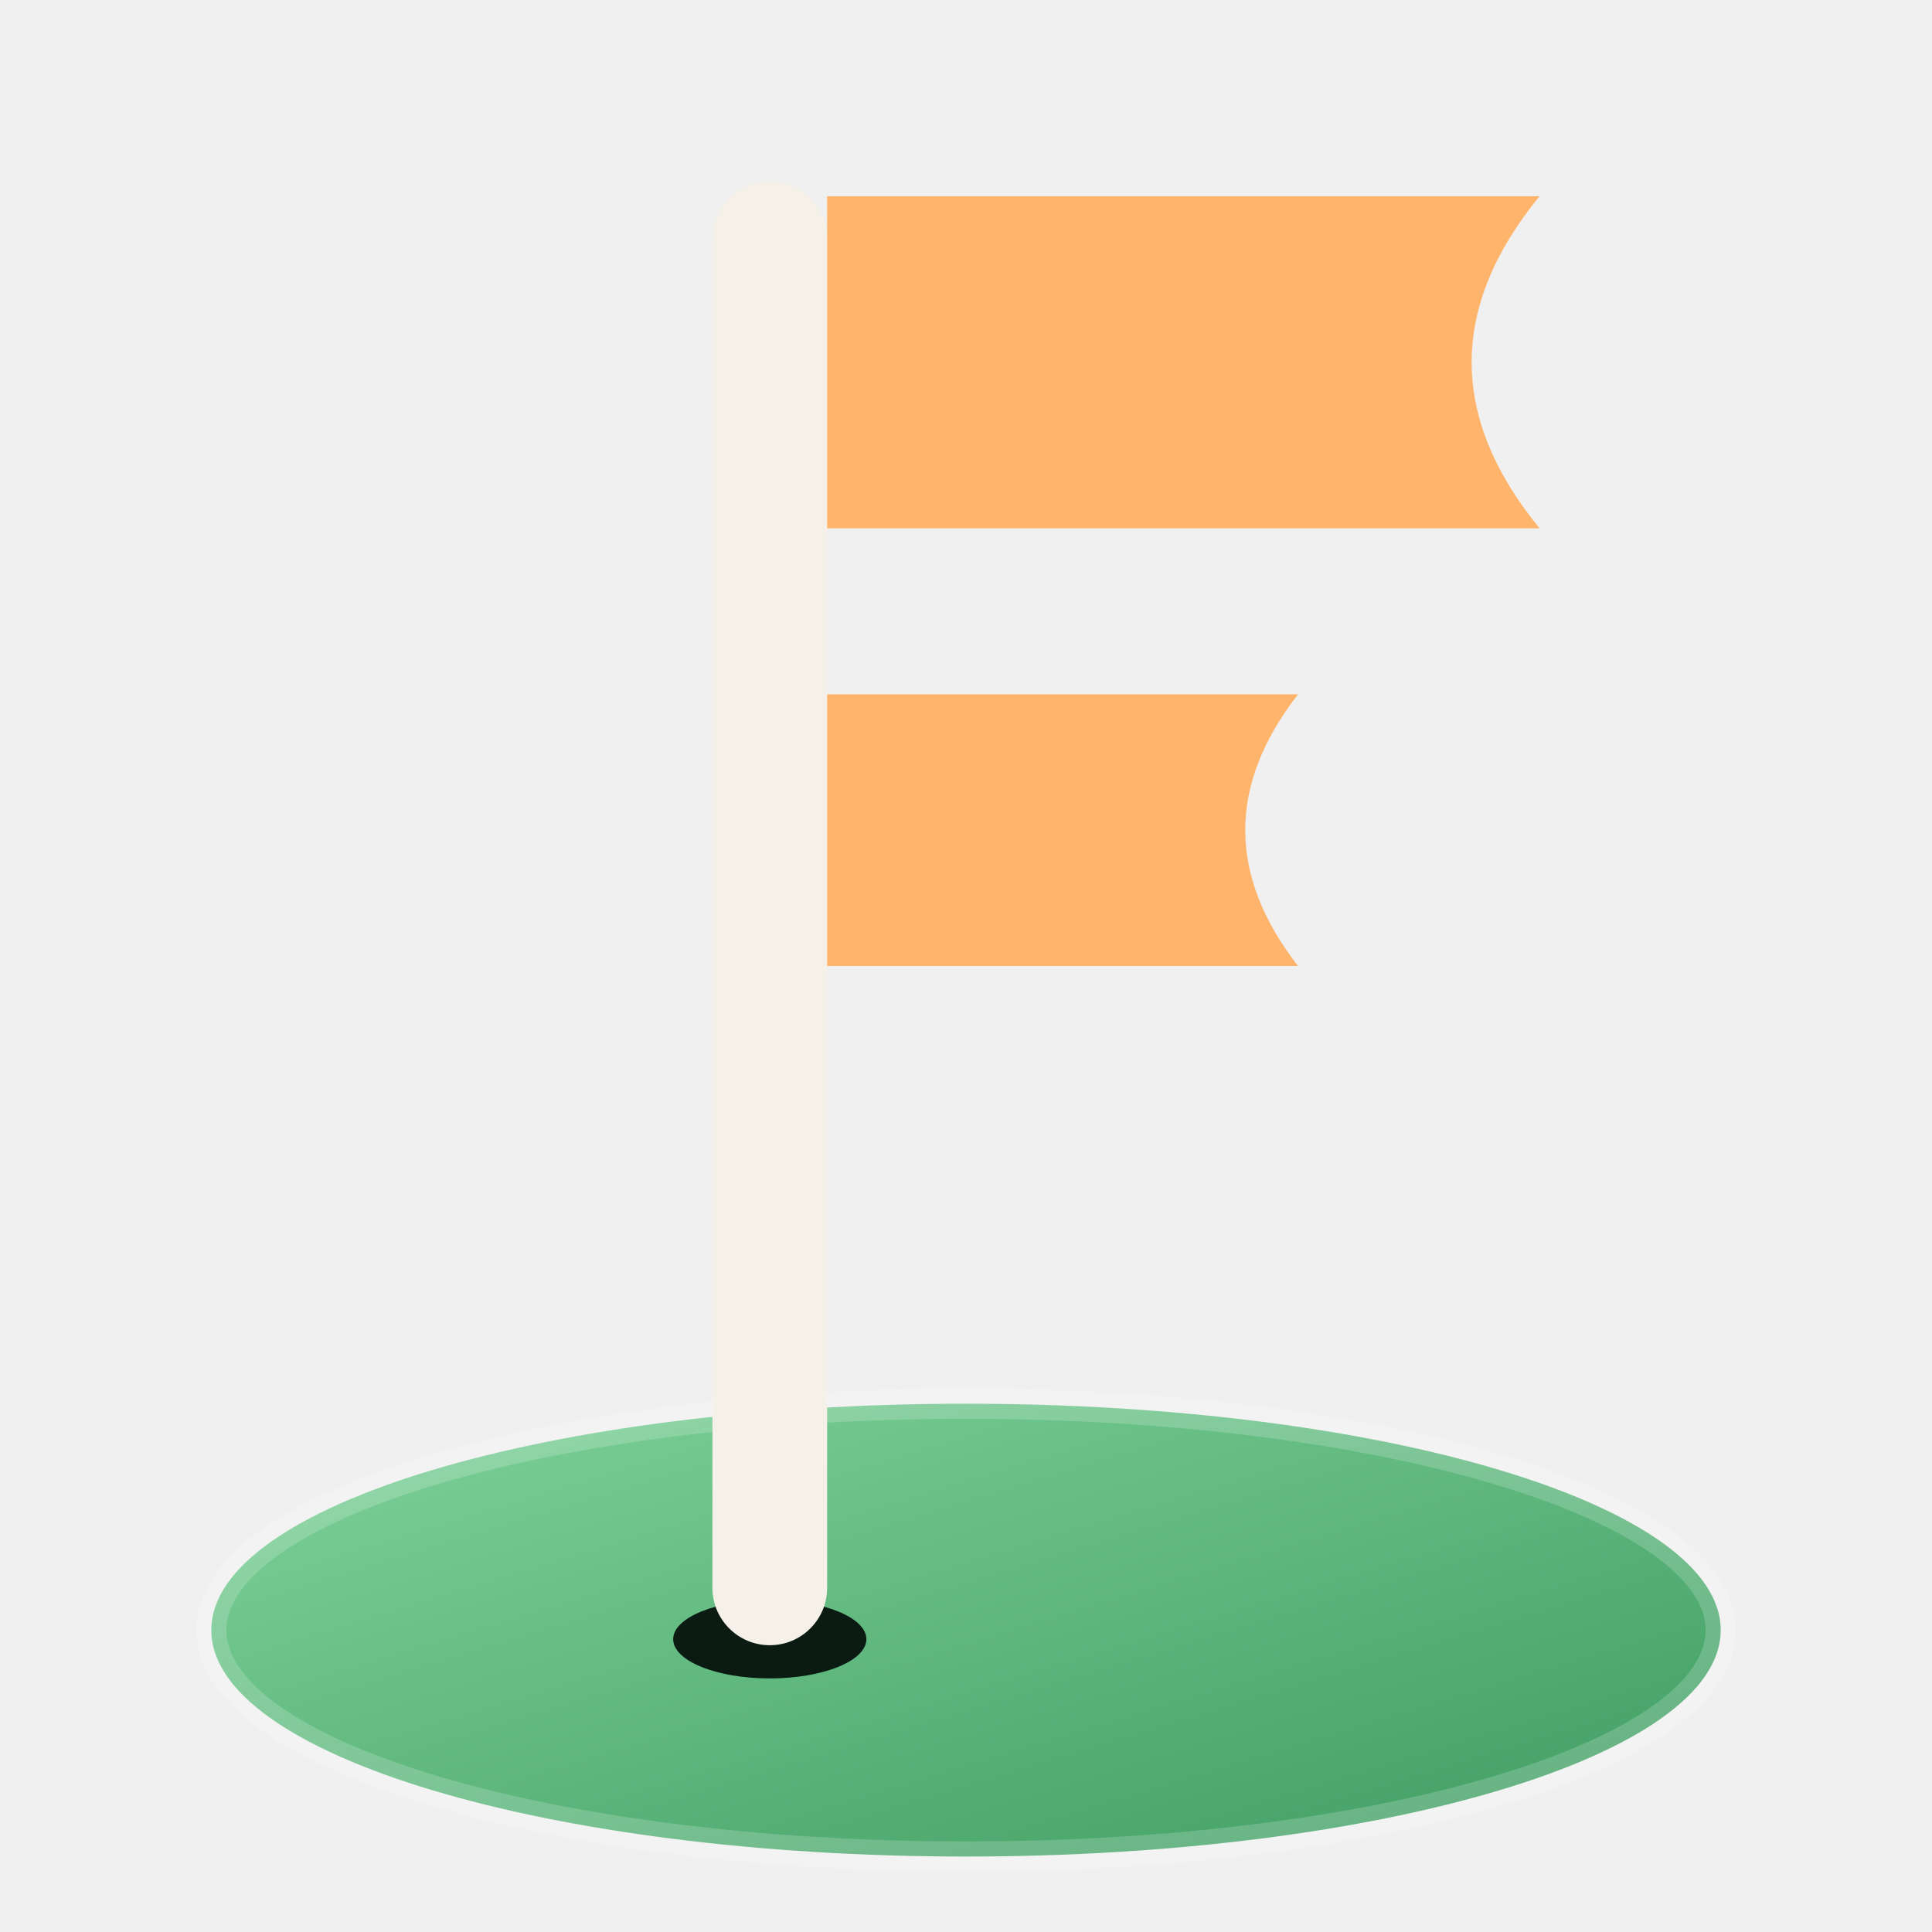
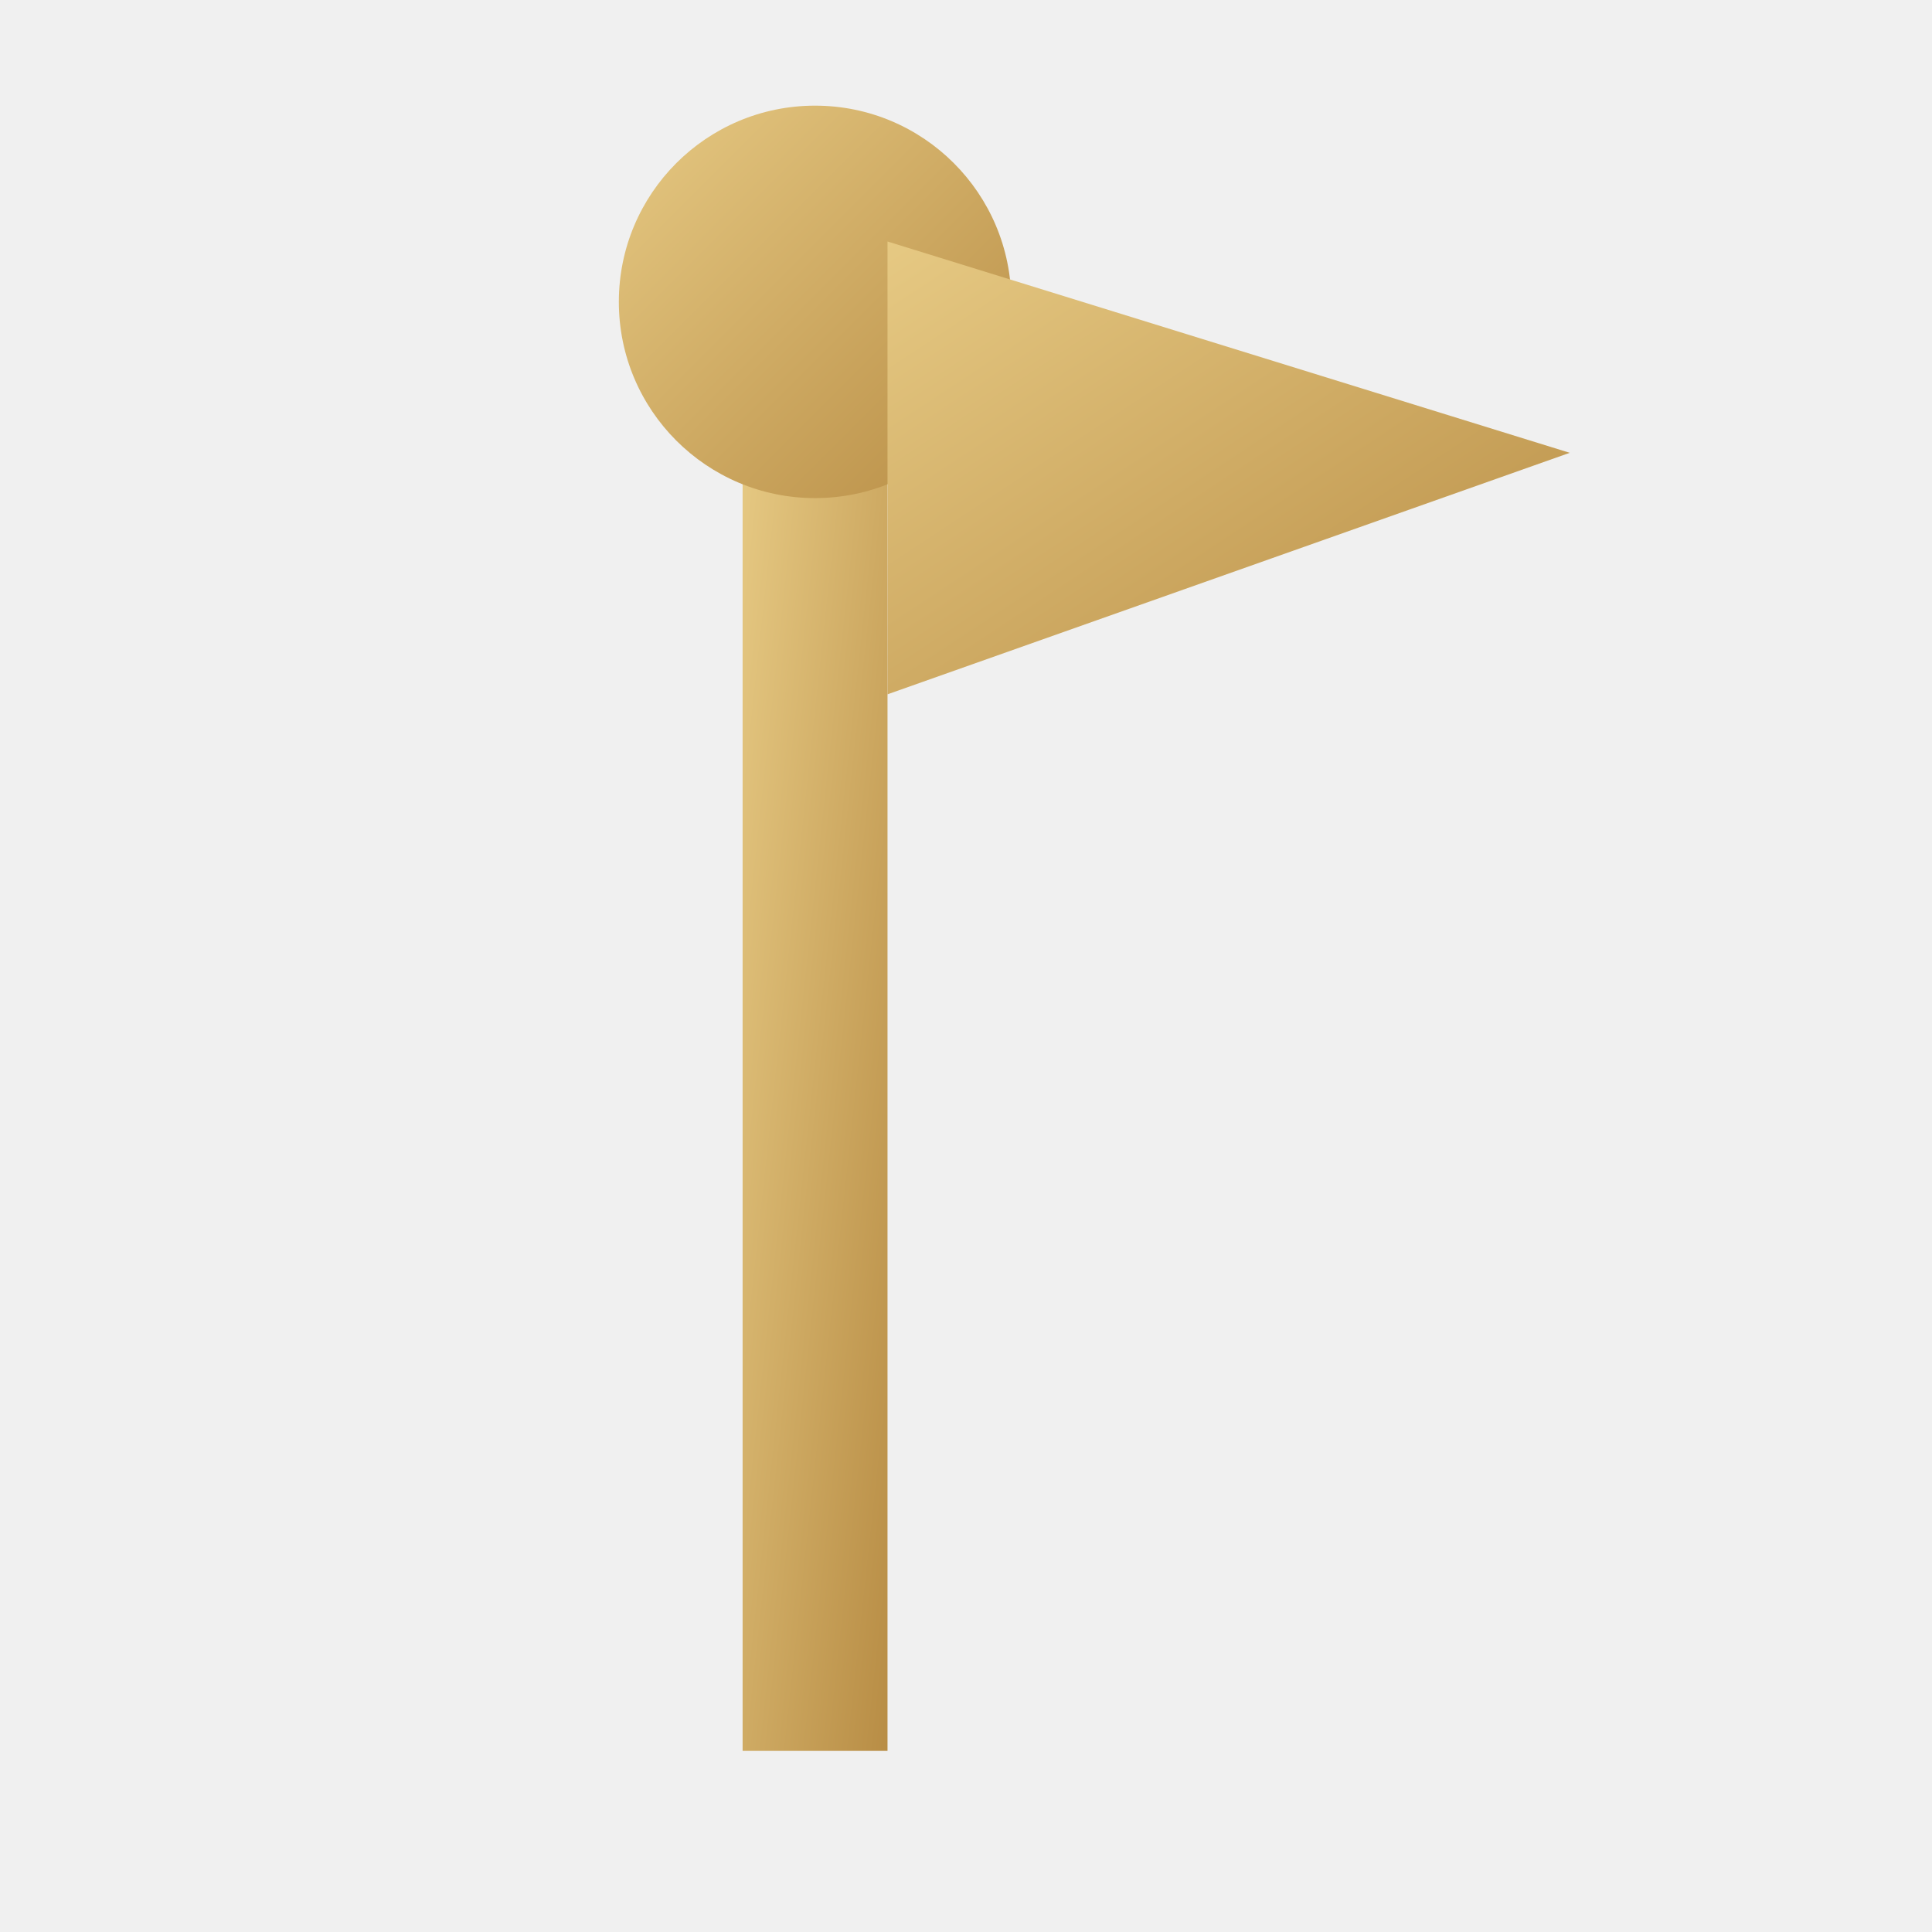
<svg xmlns="http://www.w3.org/2000/svg" viewBox="0 0 64 64" role="img" aria-label="Fairway">
  <defs>
-     <linearGradient id="gr" x1="0" y1="0" x2="1" y2="1">
-       <stop offset="0" stop-color="#7fd39a" />
-       <stop offset="1" stop-color="#3f9c62" />
+     <linearGradient id="fm-gold" x1="0" y1="0" x2="1" y2="1">
+       <stop offset="0" stop-color="#e6c983" />
+       <stop offset="1" stop-color="#b88d45" />
    </linearGradient>
  </defs>
-   <g>
-     <ellipse cx="32" cy="54" rx="25" ry="7.5" fill="url(#gr)" />
-     <ellipse cx="32" cy="54" rx="25" ry="7.5" fill="none" stroke="#ffffff" stroke-opacity="0.18" stroke-width="1" />
-     <ellipse cx="25.5" cy="54.3" rx="3.2" ry="1.3" fill="#0b1a13" />
-     <rect x="23.6" y="6" width="3.8" height="48.5" rx="1.9" fill="#f5f1e8" />
-     <path d="M27.4 6.5 H 51 Q 46.5 12 51 17.5 H 27.4 Z" fill="#ffb46b" />
-     <path d="M27.4 23 H 43 Q 39.5 27.5 43 32 H 27.4 Z" fill="#ffb46b" />
-   </g>
+   <rect x="24.6" y="14" width="4.8" height="44" fill="url(#fm-gold)" />
+   <circle cx="27" cy="10" r="6.5" fill="url(#fm-gold)" />
+   <path d="M29.4 8 L52 15 L29.4 23 Z" fill="url(#fm-gold)" />
</svg>
